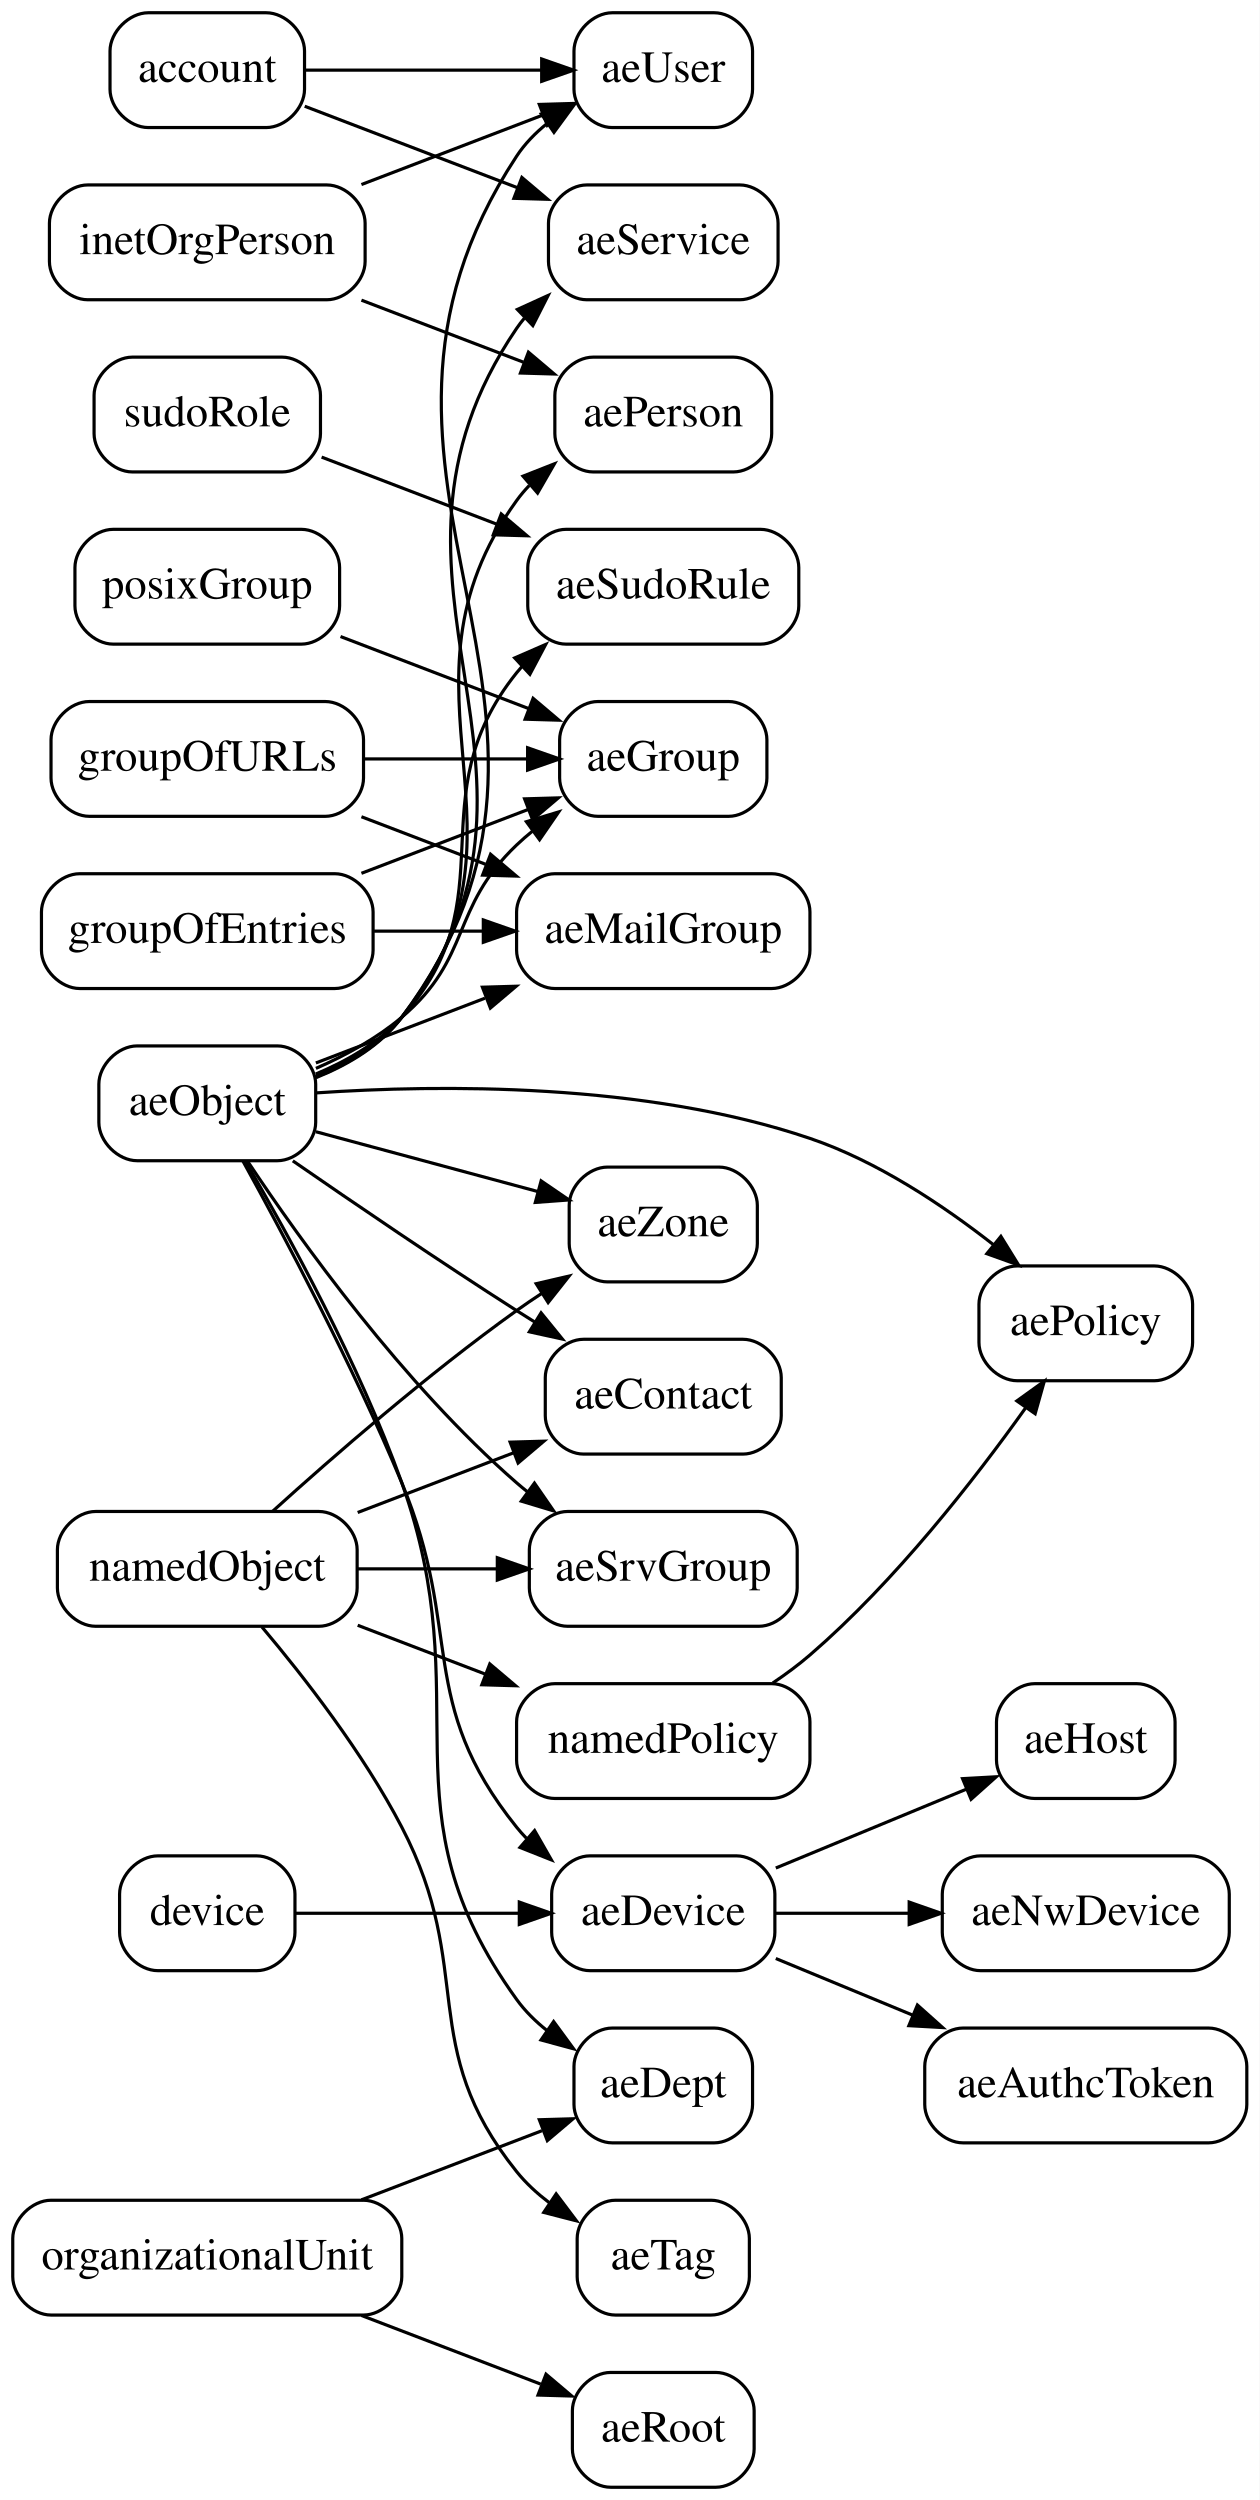
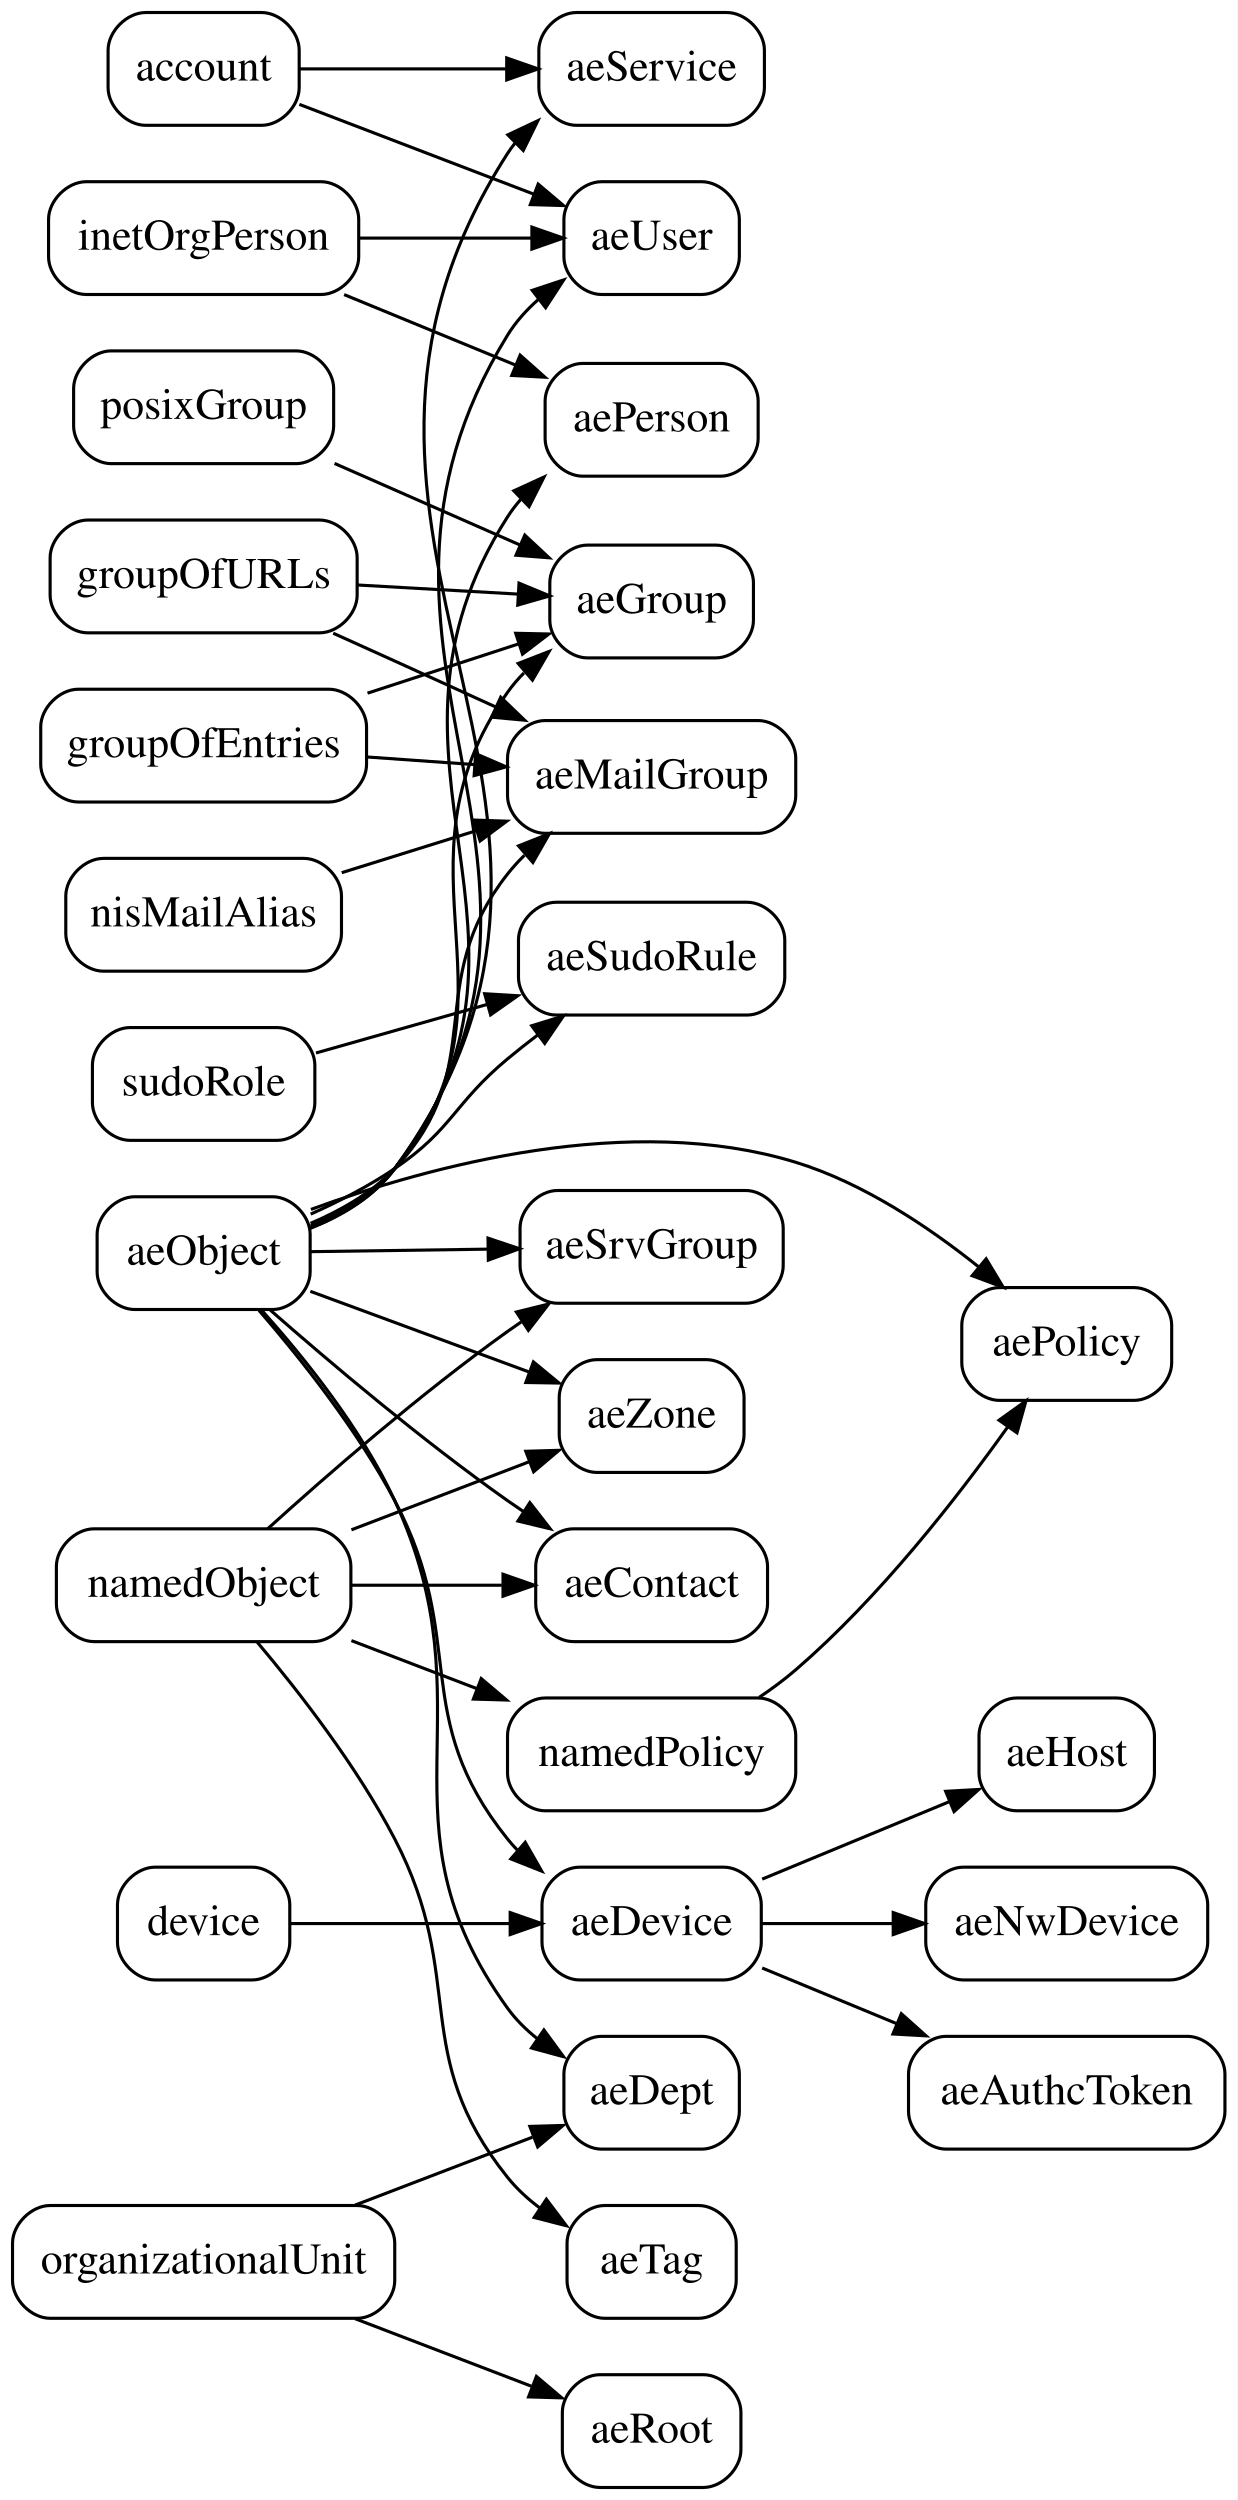
- <svg xmlns="http://www.w3.org/2000/svg" width="395pt" height="784pt" viewBox="0.00 0.00 395.00 784.00">
-   <g id="graph0" class="graph" transform="scale(1 1) rotate(0) translate(4 780)">
-     <polygon fill="white" stroke="none" points="-4,4 -4,-780 391,-780 391,4 -4,4" />
+ <svg xmlns="http://www.w3.org/2000/svg" width="395pt" height="798pt" viewBox="0.00 0.00 395.00 798.00">
+   <g id="graph0" class="graph" transform="scale(1 1) rotate(0) translate(4 794)">
+     <polygon fill="white" stroke="none" points="-4,4 -4,-794 391,-794 391,4 -4,4" />
    <g id="node1" class="node">
-       <path fill="none" stroke="black" d="M79.5,-776C79.5,-776 42.5,-776 42.5,-776 36.5,-776 30.5,-770 30.5,-764 30.5,-764 30.5,-752 30.5,-752 30.5,-746 36.5,-740 42.5,-740 42.5,-740 79.5,-740 79.5,-740 85.5,-740 91.5,-746 91.5,-752 91.5,-752 91.5,-764 91.5,-764 91.5,-770 85.5,-776 79.5,-776" />
-       <text text-anchor="middle" x="61" y="-754.3" font-family="Times,serif" font-size="14.00">account</text>
+       <path fill="none" stroke="black" d="M79.5,-790C79.5,-790 42.5,-790 42.5,-790 36.5,-790 30.5,-784 30.5,-778 30.5,-778 30.5,-766 30.5,-766 30.5,-760 36.5,-754 42.5,-754 42.5,-754 79.5,-754 79.5,-754 85.5,-754 91.5,-760 91.5,-766 91.5,-766 91.5,-778 91.5,-778 91.5,-784 85.5,-790 79.5,-790" />
+       <text text-anchor="middle" x="61" y="-768.3" font-family="Times,serif" font-size="14.00">account</text>
    </g>
    <g id="node2" class="node">
-       <path fill="none" stroke="black" d="M228,-722C228,-722 180,-722 180,-722 174,-722 168,-716 168,-710 168,-710 168,-698 168,-698 168,-692 174,-686 180,-686 180,-686 228,-686 228,-686 234,-686 240,-692 240,-698 240,-698 240,-710 240,-710 240,-716 234,-722 228,-722" />
-       <text text-anchor="middle" x="204" y="-700.3" font-family="Times,serif" font-size="14.00">aeService</text>
+       <path fill="none" stroke="black" d="M228,-790C228,-790 180,-790 180,-790 174,-790 168,-784 168,-778 168,-778 168,-766 168,-766 168,-760 174,-754 180,-754 180,-754 228,-754 228,-754 234,-754 240,-760 240,-766 240,-766 240,-778 240,-778 240,-784 234,-790 228,-790" />
+       <text text-anchor="middle" x="204" y="-768.3" font-family="Times,serif" font-size="14.00">aeService</text>
    </g>
    <g id="edge1" class="edge">
-       <path fill="none" stroke="black" d="M91.558,-746.68C110.903,-739.271 136.541,-729.452 158.349,-721.1" />
-       <polygon fill="black" stroke="black" points="159.659,-724.347 167.746,-717.502 157.156,-717.81 159.659,-724.347" />
+       <path fill="none" stroke="black" d="M91.558,-772C110.643,-772 135.852,-772 157.467,-772" />
+       <polygon fill="black" stroke="black" points="157.746,-775.5 167.746,-772 157.746,-768.5 157.746,-775.5" />
    </g>
    <g id="node3" class="node">
-       <path fill="none" stroke="black" d="M220,-776C220,-776 188,-776 188,-776 182,-776 176,-770 176,-764 176,-764 176,-752 176,-752 176,-746 182,-740 188,-740 188,-740 220,-740 220,-740 226,-740 232,-746 232,-752 232,-752 232,-764 232,-764 232,-770 226,-776 220,-776" />
-       <text text-anchor="middle" x="204" y="-754.3" font-family="Times,serif" font-size="14.00">aeUser</text>
+       <path fill="none" stroke="black" d="M220,-736C220,-736 188,-736 188,-736 182,-736 176,-730 176,-724 176,-724 176,-712 176,-712 176,-706 182,-700 188,-700 188,-700 220,-700 220,-700 226,-700 232,-706 232,-712 232,-712 232,-724 232,-724 232,-730 226,-736 220,-736" />
+       <text text-anchor="middle" x="204" y="-714.3" font-family="Times,serif" font-size="14.00">aeUser</text>
    </g>
    <g id="edge2" class="edge">
-       <path fill="none" stroke="black" d="M91.558,-758C113.127,-758 142.52,-758 165.704,-758" />
-       <polygon fill="black" stroke="black" points="165.869,-761.5 175.869,-758 165.869,-754.5 165.869,-761.5" />
+       <path fill="none" stroke="black" d="M91.558,-760.68C113.321,-752.345 143.05,-740.96 166.329,-732.044" />
+       <polygon fill="black" stroke="black" points="167.782,-735.236 175.869,-728.391 165.278,-728.699 167.782,-735.236" />
    </g>
    <g id="node4" class="node">
-       <path fill="none" stroke="black" d="M84.5,-668C84.5,-668 37.5,-668 37.5,-668 31.5,-668 25.5,-662 25.5,-656 25.5,-656 25.5,-644 25.5,-644 25.5,-638 31.5,-632 37.5,-632 37.5,-632 84.5,-632 84.5,-632 90.5,-632 96.5,-638 96.5,-644 96.5,-644 96.5,-656 96.5,-656 96.5,-662 90.5,-668 84.5,-668" />
-       <text text-anchor="middle" x="61" y="-646.3" font-family="Times,serif" font-size="14.00">sudoRole</text>
+       <path fill="none" stroke="black" d="M84.5,-466C84.5,-466 37.5,-466 37.5,-466 31.5,-466 25.5,-460 25.5,-454 25.5,-454 25.5,-442 25.5,-442 25.5,-436 31.5,-430 37.5,-430 37.5,-430 84.5,-430 84.5,-430 90.5,-430 96.5,-436 96.5,-442 96.5,-442 96.5,-454 96.5,-454 96.5,-460 90.5,-466 84.5,-466" />
+       <text text-anchor="middle" x="61" y="-444.3" font-family="Times,serif" font-size="14.00">sudoRole</text>
    </g>
    <g id="node5" class="node">
-       <path fill="none" stroke="black" d="M234.5,-614C234.5,-614 173.5,-614 173.5,-614 167.5,-614 161.5,-608 161.5,-602 161.5,-602 161.5,-590 161.5,-590 161.5,-584 167.5,-578 173.5,-578 173.5,-578 234.5,-578 234.5,-578 240.5,-578 246.5,-584 246.5,-590 246.5,-590 246.5,-602 246.5,-602 246.5,-608 240.5,-614 234.5,-614" />
-       <text text-anchor="middle" x="204" y="-592.3" font-family="Times,serif" font-size="14.00">aeSudoRule</text>
+       <path fill="none" stroke="black" d="M234.5,-506C234.5,-506 173.5,-506 173.5,-506 167.5,-506 161.5,-500 161.5,-494 161.5,-494 161.5,-482 161.5,-482 161.5,-476 167.5,-470 173.5,-470 173.5,-470 234.5,-470 234.5,-470 240.5,-470 246.5,-476 246.5,-482 246.5,-482 246.5,-494 246.5,-494 246.5,-500 240.5,-506 234.5,-506" />
+       <text text-anchor="middle" x="204" y="-484.3" font-family="Times,serif" font-size="14.00">aeSudoRule</text>
    </g>
    <g id="edge3" class="edge">
-       <path fill="none" stroke="black" d="M96.854,-636.652C113.451,-630.295 133.626,-622.569 151.911,-615.566" />
-       <polygon fill="black" stroke="black" points="153.185,-618.826 161.272,-611.981 150.682,-612.289 153.185,-618.826" />
+       <path fill="none" stroke="black" d="M96.854,-457.888C113.299,-462.553 133.256,-468.215 151.408,-473.364" />
+       <polygon fill="black" stroke="black" points="150.696,-476.8 161.272,-476.162 152.607,-470.066 150.696,-476.8" />
    </g>
    <g id="node6" class="node">
-       <path fill="none" stroke="black" d="M98.5,-722C98.5,-722 23.5,-722 23.5,-722 17.5,-722 11.5,-716 11.5,-710 11.5,-710 11.5,-698 11.5,-698 11.5,-692 17.5,-686 23.5,-686 23.5,-686 98.5,-686 98.5,-686 104.5,-686 110.5,-692 110.5,-698 110.5,-698 110.5,-710 110.5,-710 110.5,-716 104.5,-722 98.5,-722" />
-       <text text-anchor="middle" x="61" y="-700.3" font-family="Times,serif" font-size="14.00">inetOrgPerson</text>
+       <path fill="none" stroke="black" d="M98.5,-736C98.5,-736 23.5,-736 23.5,-736 17.5,-736 11.5,-730 11.5,-724 11.5,-724 11.5,-712 11.5,-712 11.5,-706 17.5,-700 23.5,-700 23.5,-700 98.5,-700 98.5,-700 104.5,-700 110.5,-706 110.5,-712 110.5,-712 110.5,-724 110.5,-724 110.5,-730 104.5,-736 98.5,-736" />
+       <text text-anchor="middle" x="61" y="-714.3" font-family="Times,serif" font-size="14.00">inetOrgPerson</text>
    </g>
    <g id="edge4" class="edge">
-       <path fill="none" stroke="black" d="M109.343,-722.131C127.802,-729.201 148.642,-737.182 165.97,-743.818" />
-       <polygon fill="black" stroke="black" points="165.132,-747.245 175.722,-747.553 167.636,-740.708 165.132,-747.245" />
+       <path fill="none" stroke="black" d="M110.524,-718C128.6,-718 148.817,-718 165.727,-718" />
+       <polygon fill="black" stroke="black" points="165.78,-721.5 175.78,-718 165.78,-714.5 165.78,-721.5" />
    </g>
    <g id="node7" class="node">
-       <path fill="none" stroke="black" d="M226,-668C226,-668 182,-668 182,-668 176,-668 170,-662 170,-656 170,-656 170,-644 170,-644 170,-638 176,-632 182,-632 182,-632 226,-632 226,-632 232,-632 238,-638 238,-644 238,-644 238,-656 238,-656 238,-662 232,-668 226,-668" />
-       <text text-anchor="middle" x="204" y="-646.3" font-family="Times,serif" font-size="14.00">aePerson</text>
+       <path fill="none" stroke="black" d="M226,-678C226,-678 182,-678 182,-678 176,-678 170,-672 170,-666 170,-666 170,-654 170,-654 170,-648 176,-642 182,-642 182,-642 226,-642 226,-642 232,-642 238,-648 238,-654 238,-654 238,-666 238,-666 238,-672 232,-678 226,-678" />
+       <text text-anchor="middle" x="204" y="-656.3" font-family="Times,serif" font-size="14.00">aePerson</text>
    </g>
    <g id="edge5" class="edge">
-       <path fill="none" stroke="black" d="M109.343,-685.869C125.774,-679.576 144.093,-672.56 160.141,-666.414" />
-       <polygon fill="black" stroke="black" points="161.716,-669.559 169.803,-662.714 159.212,-663.022 161.716,-669.559" />
+       <path fill="none" stroke="black" d="M105.84,-699.966C123.302,-692.784 143.323,-684.548 160.636,-677.426" />
+       <polygon fill="black" stroke="black" points="162.025,-680.64 169.942,-673.598 159.362,-674.166 162.025,-680.64" />
    </g>
    <g id="node8" class="node">
-       <path fill="none" stroke="black" d="M90.5,-614C90.5,-614 31.5,-614 31.5,-614 25.5,-614 19.5,-608 19.5,-602 19.5,-602 19.5,-590 19.5,-590 19.5,-584 25.5,-578 31.5,-578 31.5,-578 90.5,-578 90.5,-578 96.5,-578 102.5,-584 102.5,-590 102.5,-590 102.5,-602 102.5,-602 102.5,-608 96.5,-614 90.5,-614" />
-       <text text-anchor="middle" x="61" y="-592.3" font-family="Times,serif" font-size="14.00">posixGroup</text>
+       <path fill="none" stroke="black" d="M90.5,-682C90.5,-682 31.5,-682 31.5,-682 25.5,-682 19.5,-676 19.5,-670 19.5,-670 19.5,-658 19.5,-658 19.5,-652 25.5,-646 31.5,-646 31.5,-646 90.5,-646 90.5,-646 96.5,-646 102.5,-652 102.5,-658 102.5,-658 102.5,-670 102.5,-670 102.5,-676 96.5,-682 90.5,-682" />
+       <text text-anchor="middle" x="61" y="-660.3" font-family="Times,serif" font-size="14.00">posixGroup</text>
    </g>
    <g id="node9" class="node">
-       <path fill="none" stroke="black" d="M224.5,-560C224.5,-560 183.5,-560 183.5,-560 177.5,-560 171.5,-554 171.5,-548 171.5,-548 171.5,-536 171.5,-536 171.5,-530 177.5,-524 183.5,-524 183.5,-524 224.5,-524 224.5,-524 230.5,-524 236.5,-530 236.5,-536 236.5,-536 236.5,-548 236.5,-548 236.5,-554 230.5,-560 224.5,-560" />
-       <text text-anchor="middle" x="204" y="-538.3" font-family="Times,serif" font-size="14.00">aeGroup</text>
+       <path fill="none" stroke="black" d="M224.5,-620C224.5,-620 183.5,-620 183.5,-620 177.5,-620 171.5,-614 171.5,-608 171.5,-608 171.5,-596 171.5,-596 171.5,-590 177.5,-584 183.5,-584 183.5,-584 224.5,-584 224.5,-584 230.5,-584 236.5,-590 236.5,-596 236.5,-596 236.5,-608 236.5,-608 236.5,-614 230.5,-620 224.5,-620" />
+       <text text-anchor="middle" x="204" y="-598.3" font-family="Times,serif" font-size="14.00">aeGroup</text>
    </g>
    <g id="edge6" class="edge">
-       <path fill="none" stroke="black" d="M102.783,-580.381C121.345,-573.272 143.271,-564.875 161.874,-557.751" />
-       <polygon fill="black" stroke="black" points="163.177,-560.999 171.263,-554.154 160.673,-554.462 163.177,-560.999" />
+       <path fill="none" stroke="black" d="M102.783,-646.067C121.345,-637.905 143.271,-628.264 161.874,-620.084" />
+       <polygon fill="black" stroke="black" points="163.518,-623.184 171.263,-615.955 160.701,-616.776 163.518,-623.184" />
    </g>
    <g id="node10" class="node">
      <path fill="none" stroke="black" d="M96,-306C96,-306 26,-306 26,-306 20,-306 14,-300 14,-294 14,-294 14,-282 14,-282 14,-276 20,-270 26,-270 26,-270 96,-270 96,-270 102,-270 108,-276 108,-282 108,-282 108,-294 108,-294 108,-300 102,-306 96,-306" />
      <text text-anchor="middle" x="61" y="-284.3" font-family="Times,serif" font-size="14.00">namedObject</text>
    </g>
    <g id="node11" class="node">
      <path fill="none" stroke="black" d="M238,-252C238,-252 170,-252 170,-252 164,-252 158,-246 158,-240 158,-240 158,-228 158,-228 158,-222 164,-216 170,-216 170,-216 238,-216 238,-216 244,-216 250,-222 250,-228 250,-228 250,-240 250,-240 250,-246 244,-252 238,-252" />
      <text text-anchor="middle" x="204" y="-230.3" font-family="Times,serif" font-size="14.00">namedPolicy</text>
    </g>
    <g id="edge7" class="edge">
      <path fill="none" stroke="black" d="M108.169,-270.318C120.965,-265.418 134.981,-260.05 148.217,-254.981" />
      <polygon fill="black" stroke="black" points="149.603,-258.198 157.69,-251.353 147.099,-251.661 149.603,-258.198" />
    </g>
    <g id="node13" class="node">
-       <path fill="none" stroke="black" d="M229,-360C229,-360 179,-360 179,-360 173,-360 167,-354 167,-348 167,-348 167,-336 167,-336 167,-330 173,-324 179,-324 179,-324 229,-324 229,-324 235,-324 241,-330 241,-336 241,-336 241,-348 241,-348 241,-354 235,-360 229,-360" />
-       <text text-anchor="middle" x="204" y="-338.3" font-family="Times,serif" font-size="14.00">aeContact</text>
+       <path fill="none" stroke="black" d="M229,-306C229,-306 179,-306 179,-306 173,-306 167,-300 167,-294 167,-294 167,-282 167,-282 167,-276 173,-270 179,-270 179,-270 229,-270 229,-270 235,-270 241,-276 241,-282 241,-282 241,-294 241,-294 241,-300 235,-306 229,-306" />
+       <text text-anchor="middle" x="204" y="-284.3" font-family="Times,serif" font-size="14.00">aeContact</text>
    </g>
    <g id="edge9" class="edge">
-       <path fill="none" stroke="black" d="M108.169,-305.682C123.865,-311.693 141.396,-318.407 157.074,-324.411" />
-       <polygon fill="black" stroke="black" points="155.973,-327.737 166.563,-328.045 158.476,-321.2 155.973,-327.737" />
+       <path fill="none" stroke="black" d="M108.169,-288C123.569,-288 140.735,-288 156.184,-288" />
+       <polygon fill="black" stroke="black" points="156.563,-291.5 166.563,-288 156.563,-284.5 156.563,-291.5" />
    </g>
    <g id="node14" class="node">
-       <path fill="none" stroke="black" d="M234,-306C234,-306 174,-306 174,-306 168,-306 162,-300 162,-294 162,-294 162,-282 162,-282 162,-276 168,-270 174,-270 174,-270 234,-270 234,-270 240,-270 246,-276 246,-282 246,-282 246,-294 246,-294 246,-300 240,-306 234,-306" />
-       <text text-anchor="middle" x="204" y="-284.3" font-family="Times,serif" font-size="14.00">aeSrvGroup</text>
+       <path fill="none" stroke="black" d="M234,-414C234,-414 174,-414 174,-414 168,-414 162,-408 162,-402 162,-402 162,-390 162,-390 162,-384 168,-378 174,-378 174,-378 234,-378 234,-378 240,-378 246,-384 246,-390 246,-390 246,-402 246,-402 246,-408 240,-414 234,-414" />
+       <text text-anchor="middle" x="204" y="-392.3" font-family="Times,serif" font-size="14.00">aeSrvGroup</text>
    </g>
    <g id="edge10" class="edge">
-       <path fill="none" stroke="black" d="M108.169,-288C122.129,-288 137.539,-288 151.807,-288" />
-       <polygon fill="black" stroke="black" points="151.957,-291.5 161.956,-288 151.956,-284.5 151.957,-291.5" />
+       <path fill="none" stroke="black" d="M81.471,-306.039C100.352,-323.135 130.148,-349.09 158,-369 159.427,-370.02 160.893,-371.039 162.386,-372.052" />
+       <polygon fill="black" stroke="black" points="160.829,-375.215 171.118,-377.744 164.652,-369.351 160.829,-375.215" />
    </g>
    <g id="node15" class="node">
      <path fill="none" stroke="black" d="M219,-90C219,-90 189,-90 189,-90 183,-90 177,-84 177,-78 177,-78 177,-66 177,-66 177,-60 183,-54 189,-54 189,-54 219,-54 219,-54 225,-54 231,-60 231,-66 231,-66 231,-78 231,-78 231,-84 225,-90 219,-90" />
      <text text-anchor="middle" x="204" y="-68.3" font-family="Times,serif" font-size="14.00">aeTag</text>
    </g>
    <g id="edge11" class="edge">
      <path fill="none" stroke="black" d="M78.111,-269.817C91.369,-254.095 109.886,-230.288 122,-207 145.349,-162.113 126.34,-138.467 158,-99 160.9,-95.384 164.425,-92.139 168.212,-89.261" />
      <polygon fill="black" stroke="black" points="170.404,-92.005 176.778,-83.542 166.518,-86.183 170.404,-92.005" />
    </g>
    <g id="node16" class="node">
-       <path fill="none" stroke="black" d="M221.5,-414C221.5,-414 186.5,-414 186.5,-414 180.5,-414 174.5,-408 174.5,-402 174.5,-402 174.5,-390 174.5,-390 174.5,-384 180.5,-378 186.5,-378 186.5,-378 221.5,-378 221.5,-378 227.5,-378 233.5,-384 233.5,-390 233.5,-390 233.5,-402 233.5,-402 233.5,-408 227.5,-414 221.5,-414" />
-       <text text-anchor="middle" x="204" y="-392.3" font-family="Times,serif" font-size="14.00">aeZone</text>
+       <path fill="none" stroke="black" d="M221.5,-360C221.5,-360 186.5,-360 186.5,-360 180.5,-360 174.5,-354 174.5,-348 174.5,-348 174.5,-336 174.5,-336 174.5,-330 180.5,-324 186.5,-324 186.5,-324 221.5,-324 221.5,-324 227.5,-324 233.5,-330 233.5,-336 233.5,-336 233.5,-348 233.5,-348 233.5,-354 227.5,-360 221.5,-360" />
+       <text text-anchor="middle" x="204" y="-338.3" font-family="Times,serif" font-size="14.00">aeZone</text>
    </g>
    <g id="edge12" class="edge">
-       <path fill="none" stroke="black" d="M81.471,-306.039C100.352,-323.135 130.148,-349.09 158,-369 160.513,-370.797 163.15,-372.591 165.833,-374.352" />
-       <polygon fill="black" stroke="black" points="164.15,-377.429 174.47,-379.826 167.898,-371.516 164.15,-377.429" />
+       <path fill="none" stroke="black" d="M108.169,-305.682C126.601,-312.741 147.563,-320.769 165.083,-327.478" />
+       <polygon fill="black" stroke="black" points="163.834,-330.748 174.424,-331.056 166.337,-324.211 163.834,-330.748" />
    </g>
    <g id="node12" class="node">
      <path fill="none" stroke="black" d="M358,-383C358,-383 315,-383 315,-383 309,-383 303,-377 303,-371 303,-371 303,-359 303,-359 303,-353 309,-347 315,-347 315,-347 358,-347 358,-347 364,-347 370,-353 370,-359 370,-359 370,-371 370,-371 370,-377 364,-383 358,-383" />
      <text text-anchor="middle" x="336.5" y="-361.3" font-family="Times,serif" font-size="14.00">aePolicy</text>
    </g>
    <g id="edge8" class="edge">
      <path fill="none" stroke="black" d="M238.349,-252.217C242.425,-254.955 246.412,-257.906 250,-261 276.723,-284.042 301.661,-316.073 317.626,-338.479" />
      <polygon fill="black" stroke="black" points="314.887,-340.67 323.493,-346.85 320.62,-336.652 314.887,-340.67" />
    </g>
    <g id="node17" class="node">
      <path fill="none" stroke="black" d="M76.5,-198C76.5,-198 45.5,-198 45.5,-198 39.5,-198 33.5,-192 33.5,-186 33.5,-186 33.5,-174 33.5,-174 33.5,-168 39.5,-162 45.5,-162 45.5,-162 76.5,-162 76.5,-162 82.5,-162 88.5,-168 88.5,-174 88.5,-174 88.5,-186 88.5,-186 88.5,-192 82.5,-198 76.5,-198" />
      <text text-anchor="middle" x="61" y="-176.3" font-family="Times,serif" font-size="14.00">device</text>
    </g>
    <g id="node18" class="node">
      <path fill="none" stroke="black" d="M227,-198C227,-198 181,-198 181,-198 175,-198 169,-192 169,-186 169,-186 169,-174 169,-174 169,-168 175,-162 181,-162 181,-162 227,-162 227,-162 233,-162 239,-168 239,-174 239,-174 239,-186 239,-186 239,-192 233,-198 227,-198" />
      <text text-anchor="middle" x="204" y="-176.3" font-family="Times,serif" font-size="14.00">aeDevice</text>
    </g>
    <g id="edge13" class="edge">
      <path fill="none" stroke="black" d="M88.521,-180C108.237,-180 135.594,-180 158.62,-180" />
      <polygon fill="black" stroke="black" points="158.852,-183.5 168.852,-180 158.852,-176.5 158.852,-183.5" />
    </g>
    <g id="node19" class="node">
      <path fill="none" stroke="black" d="M352.5,-252C352.5,-252 320.5,-252 320.5,-252 314.5,-252 308.5,-246 308.5,-240 308.5,-240 308.5,-228 308.5,-228 308.5,-222 314.5,-216 320.5,-216 320.5,-216 352.5,-216 352.5,-216 358.5,-216 364.5,-222 364.5,-228 364.5,-228 364.5,-240 364.5,-240 364.5,-246 358.5,-252 352.5,-252" />
      <text text-anchor="middle" x="336.5" y="-230.3" font-family="Times,serif" font-size="14.00">aeHost</text>
    </g>
    <g id="edge14" class="edge">
      <path fill="none" stroke="black" d="M239.287,-194.188C257.679,-201.798 280.344,-211.177 299.055,-218.919" />
      <polygon fill="black" stroke="black" points="297.857,-222.211 308.436,-222.801 300.534,-215.743 297.857,-222.211" />
    </g>
    <g id="node20" class="node">
      <path fill="none" stroke="black" d="M369.5,-198C369.5,-198 303.5,-198 303.5,-198 297.5,-198 291.5,-192 291.5,-186 291.5,-186 291.5,-174 291.5,-174 291.5,-168 297.5,-162 303.5,-162 303.5,-162 369.5,-162 369.5,-162 375.5,-162 381.5,-168 381.5,-174 381.5,-174 381.5,-186 381.5,-186 381.5,-192 375.5,-198 369.5,-198" />
      <text text-anchor="middle" x="336.5" y="-176.3" font-family="Times,serif" font-size="14.00">aeNwDevice</text>
    </g>
    <g id="edge15" class="edge">
      <path fill="none" stroke="black" d="M239.287,-180C252.049,-180 266.867,-180 280.994,-180" />
      <polygon fill="black" stroke="black" points="281.12,-183.5 291.119,-180 281.119,-176.5 281.12,-183.5" />
    </g>
    <g id="node21" class="node">
      <path fill="none" stroke="black" d="M375,-144C375,-144 298,-144 298,-144 292,-144 286,-138 286,-132 286,-132 286,-120 286,-120 286,-114 292,-108 298,-108 298,-108 375,-108 375,-108 381,-108 387,-114 387,-120 387,-120 387,-132 387,-132 387,-138 381,-144 375,-144" />
      <text text-anchor="middle" x="336.5" y="-122.3" font-family="Times,serif" font-size="14.00">aeAuthcToken</text>
    </g>
    <g id="edge16" class="edge">
      <path fill="none" stroke="black" d="M239.287,-165.812C252.42,-160.378 267.732,-154.042 282.227,-148.044" />
      <polygon fill="black" stroke="black" points="283.701,-151.222 291.603,-144.164 281.024,-144.754 283.701,-151.222" />
    </g>
    <g id="node22" class="node">
-       <path fill="none" stroke="black" d="M83,-452C83,-452 39,-452 39,-452 33,-452 27,-446 27,-440 27,-440 27,-428 27,-428 27,-422 33,-416 39,-416 39,-416 83,-416 83,-416 89,-416 95,-422 95,-428 95,-428 95,-440 95,-440 95,-446 89,-452 83,-452" />
-       <text text-anchor="middle" x="61" y="-430.3" font-family="Times,serif" font-size="14.00">aeObject</text>
+       <path fill="none" stroke="black" d="M93,-520C93,-520 29,-520 29,-520 23,-520 17,-514 17,-508 17,-508 17,-496 17,-496 17,-490 23,-484 29,-484 29,-484 93,-484 93,-484 99,-484 105,-490 105,-496 105,-496 105,-508 105,-508 105,-514 99,-520 93,-520" />
+       <text text-anchor="middle" x="61" y="-498.3" font-family="Times,serif" font-size="14.00">nisMailAlias</text>
+     </g>
+     <g id="node23" class="node">
+       <path fill="none" stroke="black" d="M238,-564C238,-564 170,-564 170,-564 164,-564 158,-558 158,-552 158,-552 158,-540 158,-540 158,-534 164,-528 170,-528 170,-528 238,-528 238,-528 244,-528 250,-534 250,-540 250,-540 250,-552 250,-552 250,-558 244,-564 238,-564" />
+       <text text-anchor="middle" x="204" y="-542.3" font-family="Times,serif" font-size="14.00">aeMailGroup</text>
+     </g>
+     <g id="edge17" class="edge">
+       <path fill="none" stroke="black" d="M105.071,-515.441C118.626,-519.671 133.784,-524.401 148.048,-528.852" />
+       <polygon fill="black" stroke="black" points="147.162,-532.242 157.75,-531.88 149.247,-525.559 147.162,-532.242" />
+     </g>
+     <g id="node24" class="node">
+       <path fill="none" stroke="black" d="M83,-412C83,-412 39,-412 39,-412 33,-412 27,-406 27,-400 27,-400 27,-388 27,-388 27,-382 33,-376 39,-376 39,-376 83,-376 83,-376 89,-376 95,-382 95,-388 95,-388 95,-400 95,-400 95,-406 89,-412 83,-412" />
+       <text text-anchor="middle" x="61" y="-390.3" font-family="Times,serif" font-size="14.00">aeObject</text>
+     </g>
+     <g id="edge26" class="edge">
+       <path fill="none" stroke="black" d="M95.138,-401.942C105.285,-405.997 115.478,-412.042 122,-421 207.277,-538.132 79.752,-623.061 158,-745 158.72,-746.121 159.504,-747.203 160.343,-748.245" />
+       <polygon fill="black" stroke="black" points="158.111,-750.959 167.69,-755.485 163.024,-745.973 158.111,-750.959" />
+     </g>
+     <g id="edge27" class="edge">
+       <path fill="none" stroke="black" d="M95.015,-402.033C105.153,-406.094 115.372,-412.121 122,-421 193.363,-516.602 95.537,-585.359 158,-687 160.595,-691.223 164.006,-695.014 167.791,-698.373" />
+       <polygon fill="black" stroke="black" points="165.888,-701.325 175.944,-704.66 170.163,-695.782 165.888,-701.325" />
    </g>
    <g id="edge25" class="edge">
-       <path fill="none" stroke="black" d="M95.172,-442.278C105.196,-446.345 115.307,-452.314 122,-461 181.405,-538.091 103.226,-596.552 158,-677 158.75,-678.101 159.561,-679.165 160.424,-680.192" />
-       <polygon fill="black" stroke="black" points="158.253,-682.959 167.895,-687.35 163.096,-677.904 158.253,-682.959" />
-     </g>
-     <g id="edge26" class="edge">
-       <path fill="none" stroke="black" d="M95.025,-442.025C105.164,-446.086 115.381,-452.114 122,-461 194.322,-558.085 91.507,-629.833 158,-731 160.546,-734.873 163.857,-738.274 167.529,-741.236" />
-       <polygon fill="black" stroke="black" points="165.759,-744.266 175.986,-747.034 169.717,-738.493 165.759,-744.266" />
+       <path fill="none" stroke="black" d="M95.176,-406.459C104.22,-410.505 113.782,-415.413 122,-421 140.454,-433.546 140.857,-441.714 158,-456 161.061,-458.551 164.314,-461.117 167.616,-463.626" />
+       <polygon fill="black" stroke="black" points="165.722,-466.577 175.845,-469.704 169.881,-460.947 165.722,-466.577" />
+     </g>
+     <g id="edge28" class="edge">
+       <path fill="none" stroke="black" d="M95.14,-402.302C105.162,-406.372 115.28,-412.335 122,-421 179.497,-495.136 107.414,-549.987 158,-629 159.247,-630.947 160.664,-632.805 162.208,-634.572" />
+       <polygon fill="black" stroke="black" points="160.023,-637.327 169.654,-641.741 164.877,-632.284 160.023,-637.327" />
+     </g>
+     <g id="edge21" class="edge">
+       <path fill="none" stroke="black" d="M95.146,-402.676C105.046,-406.757 115.09,-412.632 122,-421 166.205,-474.532 117.92,-516.314 158,-573 159.549,-575.191 161.322,-577.257 163.247,-579.198" />
+       <polygon fill="black" stroke="black" points="161.407,-582.23 171.283,-586.066 165.955,-576.908 161.407,-582.23" />
+     </g>
+     <g id="edge29" class="edge">
+       <path fill="none" stroke="black" d="M95.252,-407.95C133.339,-421.919 197.28,-439.194 250,-423 271.61,-416.362 292.664,-402.203 308.473,-389.536" />
+       <polygon fill="black" stroke="black" points="310.775,-392.175 316.237,-383.096 306.306,-386.787 310.775,-392.175" />
+     </g>
+     <g id="edge23" class="edge">
+       <path fill="none" stroke="black" d="M82.273,-375.82C101.238,-359.181 130.664,-334.289 158,-315 159.619,-313.858 161.288,-312.714 162.986,-311.579" />
+       <polygon fill="black" stroke="black" points="165.125,-314.364 171.631,-306.003 161.331,-308.482 165.125,-314.364" />
+     </g>
+     <g id="edge19" class="edge">
+       <path fill="none" stroke="black" d="M95.058,-394.469C111.885,-394.708 132.72,-395.003 151.583,-395.271" />
+       <polygon fill="black" stroke="black" points="151.774,-398.774 161.822,-395.416 151.873,-391.774 151.774,-398.774" />
+     </g>
+     <g id="edge20" class="edge">
+       <path fill="none" stroke="black" d="M95.058,-381.808C115.952,-374.103 143.026,-364.118 164.833,-356.076" />
+       <polygon fill="black" stroke="black" points="166.269,-359.277 174.44,-352.533 163.847,-352.709 166.269,-359.277" />
    </g>
    <g id="edge24" class="edge">
-       <path fill="none" stroke="black" d="M95.023,-443.182C104.799,-447.277 114.801,-453.034 122,-461 155.924,-498.539 126.34,-529.533 158,-569 158.574,-569.715 159.172,-570.416 159.791,-571.102" />
-       <polygon fill="black" stroke="black" points="157.416,-573.673 167.131,-577.902 162.174,-568.538 157.416,-573.673" />
-     </g>
-     <g id="edge27" class="edge">
-       <path fill="none" stroke="black" d="M95.215,-442.62C105.12,-446.697 115.149,-452.585 122,-461 168.567,-518.197 114.874,-563.166 158,-623 159.199,-624.663 160.534,-626.242 161.973,-627.74" />
-       <polygon fill="black" stroke="black" points="160.018,-630.675 169.878,-634.553 164.588,-625.373 160.018,-630.675" />
-     </g>
-     <g id="edge20" class="edge">
-       <path fill="none" stroke="black" d="M95.072,-444.953C104.411,-449.045 114.156,-454.355 122,-461 144.009,-479.644 137.124,-495.095 158,-515 159.607,-516.533 161.316,-518.018 163.093,-519.451" />
-       <polygon fill="black" stroke="black" points="161.076,-522.312 171.214,-525.388 165.207,-516.661 161.076,-522.312" />
-     </g>
-     <g id="edge28" class="edge">
-       <path fill="none" stroke="black" d="M95.277,-437.276C133.662,-439.88 198.143,-440.603 250,-423 271.117,-415.832 291.889,-401.946 307.67,-389.558" />
-       <polygon fill="black" stroke="black" points="309.877,-392.275 315.444,-383.261 305.47,-386.836 309.877,-392.275" />
+       <path fill="none" stroke="black" d="M78.673,-375.718C91.907,-360.424 110.102,-337.542 122,-315 145.618,-270.254 126.34,-246.467 158,-207 158.962,-205.801 159.993,-204.642 161.079,-203.524" />
+       <polygon fill="black" stroke="black" points="163.648,-205.929 168.912,-196.734 159.063,-200.64 163.648,-205.929" />
    </g>
    <g id="edge22" class="edge">
-       <path fill="none" stroke="black" d="M87.821,-415.955C107.002,-402.688 133.904,-384.37 158,-369 159.872,-367.806 161.796,-366.594 163.744,-365.379" />
-       <polygon fill="black" stroke="black" points="165.68,-368.298 172.362,-360.076 162.011,-362.336 165.68,-368.298" />
-     </g>
-     <g id="edge18" class="edge">
-       <path fill="none" stroke="black" d="M73.659,-415.809C90.235,-390.925 122.56,-345.846 158,-315 159.117,-314.028 160.273,-313.071 161.459,-312.13" />
-       <polygon fill="black" stroke="black" points="163.6,-314.901 169.624,-306.185 159.479,-309.242 163.6,-314.901" />
-     </g>
-     <g id="edge19" class="edge">
-       <path fill="none" stroke="black" d="M95.058,-425.091C115.858,-419.485 142.783,-412.229 164.538,-406.366" />
-       <polygon fill="black" stroke="black" points="165.695,-409.679 174.44,-403.697 163.874,-402.92 165.695,-409.679" />
-     </g>
-     <g id="edge23" class="edge">
-       <path fill="none" stroke="black" d="M72.202,-415.839C84.88,-392.83 106.709,-351.741 122,-315 141.441,-268.288 126.34,-246.467 158,-207 158.962,-205.801 159.993,-204.642 161.079,-203.524" />
-       <polygon fill="black" stroke="black" points="163.648,-205.929 168.912,-196.734 159.063,-200.64 163.648,-205.929" />
-     </g>
-     <g id="node23" class="node">
+       <path fill="none" stroke="black" d="M95.127,-403.506C104.793,-407.602 114.706,-413.277 122,-421 152.718,-453.524 130.336,-479.842 158,-515 159.643,-517.088 161.464,-519.089 163.406,-520.999" />
+       <polygon fill="black" stroke="black" points="161.517,-523.993 171.367,-527.896 166.1,-518.703 161.517,-523.993" />
+     </g>
+     <g id="node25" class="node">
      <path fill="none" stroke="black" d="M220,-144C220,-144 188,-144 188,-144 182,-144 176,-138 176,-132 176,-132 176,-120 176,-120 176,-114 182,-108 188,-108 188,-108 220,-108 220,-108 226,-108 232,-114 232,-120 232,-120 232,-132 232,-132 232,-138 226,-144 220,-144" />
      <text text-anchor="middle" x="204" y="-122.3" font-family="Times,serif" font-size="14.00">aeDept</text>
    </g>
-     <g id="edge17" class="edge">
-       <path fill="none" stroke="black" d="M73.053,-415.678C86.397,-392.84 108.7,-352.262 122,-315 146.794,-245.536 114.874,-212.834 158,-153 160.649,-149.325 163.966,-146.059 167.592,-143.182" />
+     <g id="edge18" class="edge">
+       <path fill="none" stroke="black" d="M79.578,-375.722C93.149,-360.608 111.352,-337.969 122,-315 153.022,-248.085 114.874,-212.834 158,-153 160.649,-149.325 163.966,-146.059 167.592,-143.182" />
      <polygon fill="black" stroke="black" points="169.616,-146.039 175.884,-137.497 165.657,-140.265 169.616,-146.039" />
    </g>
-     <g id="node24" class="node">
-       <path fill="none" stroke="black" d="M238,-506C238,-506 170,-506 170,-506 164,-506 158,-500 158,-494 158,-494 158,-482 158,-482 158,-476 164,-470 170,-470 170,-470 238,-470 238,-470 244,-470 250,-476 250,-482 250,-482 250,-494 250,-494 250,-500 244,-506 238,-506" />
-       <text text-anchor="middle" x="204" y="-484.3" font-family="Times,serif" font-size="14.00">aeMailGroup</text>
-     </g>
-     <g id="edge21" class="edge">
-       <path fill="none" stroke="black" d="M95.058,-446.661C110.854,-452.71 130.183,-460.113 148.098,-466.974" />
-       <polygon fill="black" stroke="black" points="147.283,-470.409 157.873,-470.717 149.786,-463.872 147.283,-470.409" />
-     </g>
-     <g id="node25" class="node">
-       <path fill="none" stroke="black" d="M101,-506C101,-506 21,-506 21,-506 15,-506 9,-500 9,-494 9,-494 9,-482 9,-482 9,-476 15,-470 21,-470 21,-470 101,-470 101,-470 107,-470 113,-476 113,-482 113,-482 113,-494 113,-494 113,-500 107,-506 101,-506" />
-       <text text-anchor="middle" x="61" y="-484.3" font-family="Times,serif" font-size="14.00">groupOfEntries</text>
-     </g>
-     <g id="edge29" class="edge">
-       <path fill="none" stroke="black" d="M109.343,-506.131C126.33,-512.637 145.335,-519.916 161.763,-526.207" />
-       <polygon fill="black" stroke="black" points="160.512,-529.476 171.103,-529.784 163.016,-522.939 160.512,-529.476" />
+     <g id="node26" class="node">
+       <path fill="none" stroke="black" d="M101,-574C101,-574 21,-574 21,-574 15,-574 9,-568 9,-562 9,-562 9,-550 9,-550 9,-544 15,-538 21,-538 21,-538 101,-538 101,-538 107,-538 113,-544 113,-550 113,-550 113,-562 113,-562 113,-568 107,-574 101,-574" />
+       <text text-anchor="middle" x="61" y="-552.3" font-family="Times,serif" font-size="14.00">groupOfEntries</text>
    </g>
    <g id="edge30" class="edge">
-       <path fill="none" stroke="black" d="M113.303,-488C124.396,-488 136.175,-488 147.423,-488" />
-       <polygon fill="black" stroke="black" points="147.568,-491.5 157.568,-488 147.568,-484.5 147.568,-491.5" />
-     </g>
-     <g id="node26" class="node">
+       <path fill="none" stroke="black" d="M113.303,-572.737C129.193,-577.921 146.491,-583.564 161.619,-588.5" />
+       <polygon fill="black" stroke="black" points="160.617,-591.855 171.21,-591.629 162.789,-585.2 160.617,-591.855" />
+     </g>
+     <g id="edge31" class="edge">
+       <path fill="none" stroke="black" d="M113.303,-552.361C124.396,-551.575 136.175,-550.739 147.423,-549.942" />
+       <polygon fill="black" stroke="black" points="147.841,-553.421 157.568,-549.222 147.345,-546.438 147.841,-553.421" />
+     </g>
+     <g id="node27" class="node">
      <path fill="none" stroke="black" d="M110,-90C110,-90 12,-90 12,-90 6,-90 -7.10543e-15,-84 -7.10543e-15,-78 -7.10543e-15,-78 -7.10543e-15,-66 -7.10543e-15,-66 -7.10543e-15,-60 6,-54 12,-54 12,-54 110,-54 110,-54 116,-54 122,-60 122,-66 122,-66 122,-78 122,-78 122,-84 116,-90 110,-90" />
      <text text-anchor="middle" x="61" y="-68.3" font-family="Times,serif" font-size="14.00">organizationalUnit</text>
    </g>
-     <g id="edge31" class="edge">
+     <g id="edge32" class="edge">
      <path fill="none" stroke="black" d="M109.343,-90.131C127.802,-97.201 148.642,-105.182 165.97,-111.818" />
      <polygon fill="black" stroke="black" points="165.132,-115.245 175.722,-115.553 167.636,-108.708 165.132,-115.245" />
    </g>
-     <g id="node27" class="node">
+     <g id="node28" class="node">
      <path fill="none" stroke="black" d="M220.5,-36C220.5,-36 187.5,-36 187.5,-36 181.5,-36 175.5,-30 175.5,-24 175.5,-24 175.5,-12 175.5,-12 175.5,-6 181.5,-0 187.5,-0 187.5,-0 220.5,-0 220.5,-0 226.5,-0 232.5,-6 232.5,-12 232.5,-12 232.5,-24 232.5,-24 232.5,-30 226.5,-36 220.5,-36" />
      <text text-anchor="middle" x="204" y="-14.3" font-family="Times,serif" font-size="14.00">aeRoot</text>
    </g>
-     <g id="edge32" class="edge">
+     <g id="edge33" class="edge">
      <path fill="none" stroke="black" d="M109.343,-53.869C127.668,-46.851 148.341,-38.933 165.593,-32.326" />
      <polygon fill="black" stroke="black" points="167.226,-35.449 175.312,-28.604 164.722,-28.912 167.226,-35.449" />
    </g>
-     <g id="node28" class="node">
-       <path fill="none" stroke="black" d="M98,-560C98,-560 24,-560 24,-560 18,-560 12,-554 12,-548 12,-548 12,-536 12,-536 12,-530 18,-524 24,-524 24,-524 98,-524 98,-524 104,-524 110,-530 110,-536 110,-536 110,-548 110,-548 110,-554 104,-560 98,-560" />
-       <text text-anchor="middle" x="61" y="-538.3" font-family="Times,serif" font-size="14.00">groupOfURLs</text>
-     </g>
-     <g id="edge33" class="edge">
-       <path fill="none" stroke="black" d="M110.13,-542C126.752,-542 145.226,-542 161.291,-542" />
-       <polygon fill="black" stroke="black" points="161.457,-545.5 171.457,-542 161.457,-538.5 161.457,-545.5" />
+     <g id="node29" class="node">
+       <path fill="none" stroke="black" d="M98,-628C98,-628 24,-628 24,-628 18,-628 12,-622 12,-616 12,-616 12,-604 12,-604 12,-598 18,-592 24,-592 24,-592 98,-592 98,-592 104,-592 110,-598 110,-604 110,-604 110,-616 110,-616 110,-622 104,-628 98,-628" />
+       <text text-anchor="middle" x="61" y="-606.3" font-family="Times,serif" font-size="14.00">groupOfURLs</text>
    </g>
    <g id="edge34" class="edge">
-       <path fill="none" stroke="black" d="M109.343,-523.869C121.839,-519.083 135.426,-513.879 148.277,-508.958" />
-       <polygon fill="black" stroke="black" points="149.843,-512.106 157.929,-505.261 147.339,-505.569 149.843,-512.106" />
+       <path fill="none" stroke="black" d="M110.13,-607.269C126.752,-606.326 145.226,-605.278 161.291,-604.366" />
+       <polygon fill="black" stroke="black" points="161.671,-607.851 171.457,-603.79 161.275,-600.862 161.671,-607.851" />
+     </g>
+     <g id="edge35" class="edge">
+       <path fill="none" stroke="black" d="M102.357,-591.877C108.925,-588.916 115.654,-585.877 122,-583 132.455,-578.26 143.659,-573.157 154.298,-568.3" />
+       <polygon fill="black" stroke="black" points="155.828,-571.45 163.47,-564.111 152.919,-565.082 155.828,-571.45" />
    </g>
  </g>
</svg>
